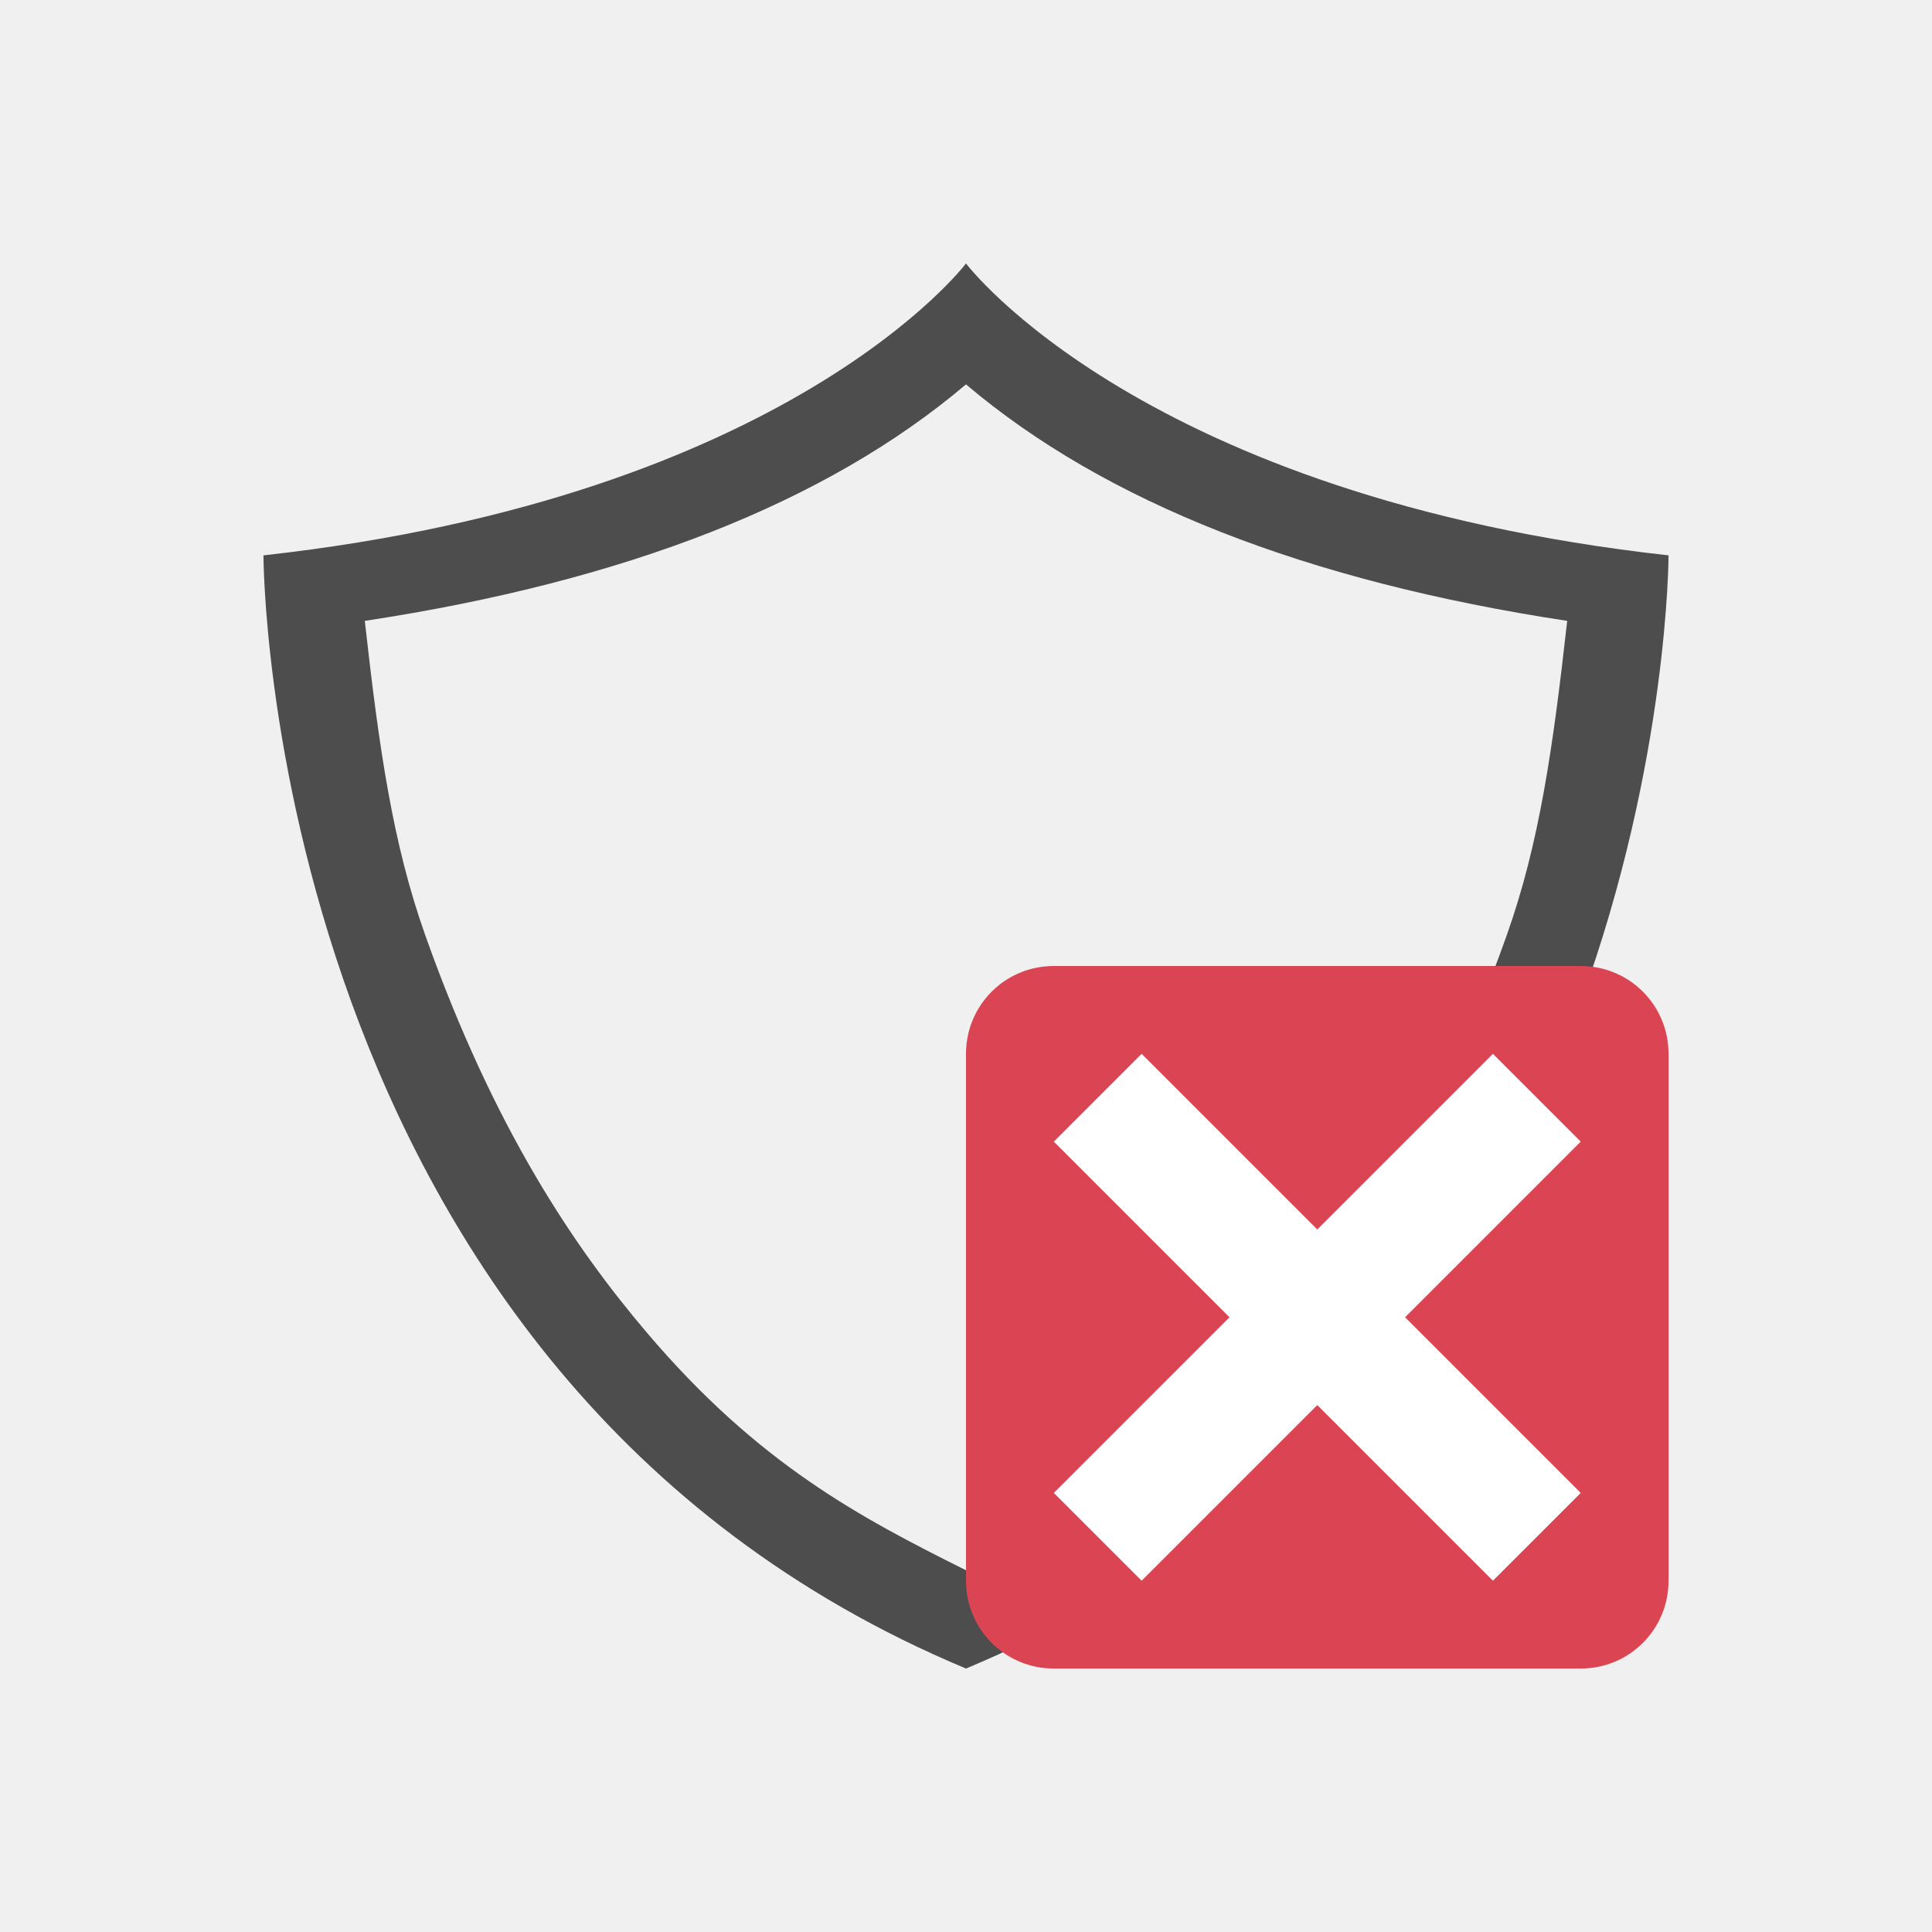
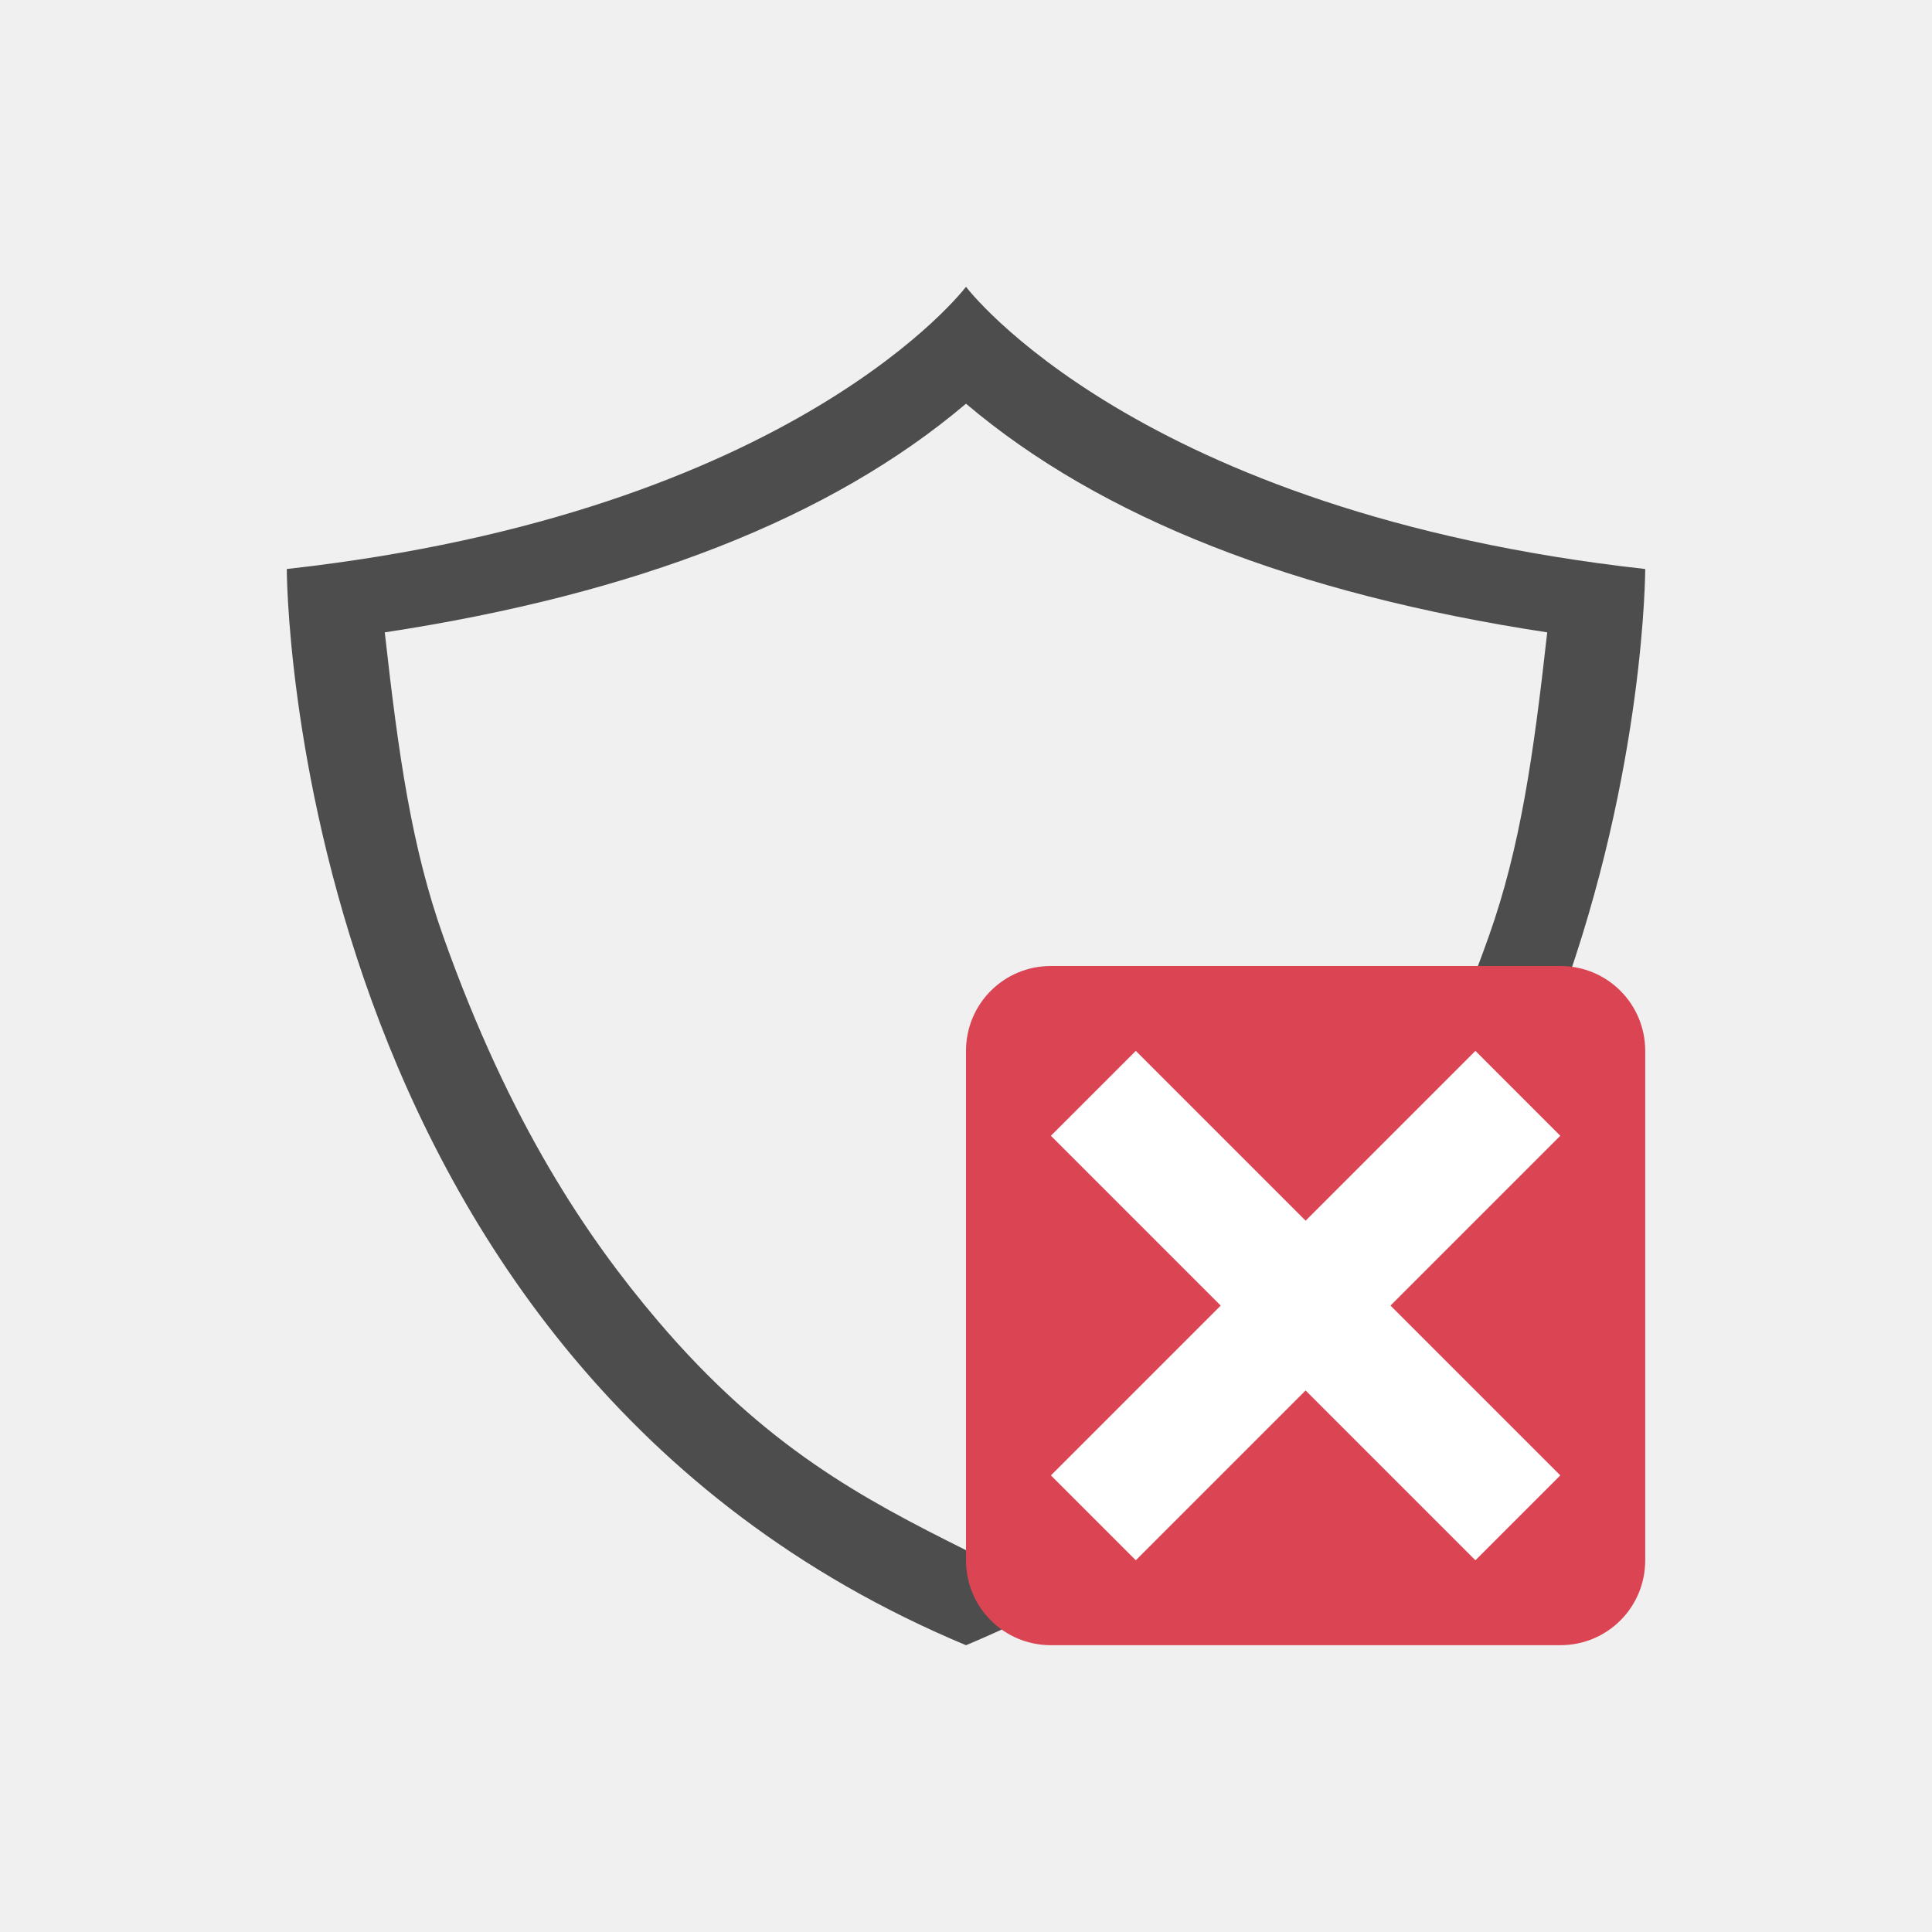
- <svg xmlns="http://www.w3.org/2000/svg" viewBox="0 0 22 22">
+ <svg xmlns="http://www.w3.org/2000/svg" viewBox="0 0 64 64" version="1.1" id="svg9" width="64" height="64">
  <defs id="defs3051">
    <style type="text/css" id="current-color-scheme">
      .ColorScheme-Text {
        color:#4d4d4d;
      }
      .ColorScheme-NegativeText {
        color:#da4453;
      }
      </style>
  </defs>
-   <path style="fill:currentColor;fill-opacity:1;stroke:none" d="M 11 3 C 11 3 9 5.658 3 6.324 C 3 6.324 3 15.658 11 19 C 19 15.658 19 6.324 19 6.324 C 13 5.658 11 3 11 3 z M 11 4.377 C 12.587 5.722 14.877 6.619 17.846 7.07 C 17.684 8.516 17.53 9.603 17.156 10.654 C 16.371 12.863 15.456 14.207 14.635 15.174 C 13.363 16.672 12.207 17.278 11 17.881 C 9.793 17.278 8.637 16.672 7.365 15.174 C 6.544 14.207 5.629 12.863 4.844 10.654 C 4.47 9.603 4.316 8.516 4.154 7.07 C 7.123 6.619 9.413 5.722 11 4.377 z " class="ColorScheme-Text" />
-   <path style="fill:currentColor;fill-opacity:1;stroke:none" d="M 12 11 C 11.446 11 11 11.446 11 12 L 11 18 C 11 18.554 11.446 19 12 19 L 18 19 C 18.554 19 19 18.554 19 18 L 19 12 C 19 11.446 18.554 11 18 11 L 12 11 z " class="ColorScheme-NegativeText" />
-   <path style="fill:#ffffff" d="M 13 12 L 12 13 L 14 15 L 12 17 L 13 18 L 15 16 L 17 18 L 18 17 L 16 15 L 18 13 L 17 12 L 15 14 L 13 12 z " id="path4141" />
+   <path style="fill:currentColor;fill-opacity:1;stroke:none;stroke-width:2.812" d="m 32,9.5 c 0,0 -5.625,7.474 -22.5,9.349 0,0 0,26.252 22.5,35.651 C 54.5,45.101 54.5,18.849 54.5,18.849 37.625,16.974 32,9.5 32,9.5 Z m 0,3.873 c 4.463,3.782 10.905,6.305 19.254,7.575 -0.454,4.065 -0.888,7.123 -1.939,10.08 C 47.106,37.241 44.532,41.021 42.223,43.739 38.645,47.951 35.395,49.656 32,51.352 28.605,49.656 25.355,47.951 21.777,43.739 19.468,41.021 16.894,37.241 14.686,31.028 13.635,28.071 13.2,25.012 12.746,20.948 21.095,19.678 27.537,17.155 32,13.373 Z" class="ColorScheme-Text" id="path4" />
+   <path style="fill:currentColor;fill-opacity:1;stroke:none;stroke-width:2.812" d="M 34.812,32 C 33.254,32 32,33.254 32,34.812 v 16.875 c 0,1.558 1.254,2.812 2.812,2.812 h 16.875 C 53.246,54.5 54.5,53.246 54.5,51.688 V 34.812 C 54.5,33.254 53.246,32 51.688,32 Z" class="ColorScheme-NegativeText" id="path6" />
+   <path style="fill:#ffffff;stroke-width:2.812" d="m 37.625,34.812 -2.812,2.812 5.625,5.625 -5.625,5.625 2.812,2.812 5.625,-5.625 5.625,5.625 2.812,-2.812 -5.625,-5.625 5.625,-5.625 -2.812,-2.812 -5.625,5.625 z" id="path4141" />
</svg>
